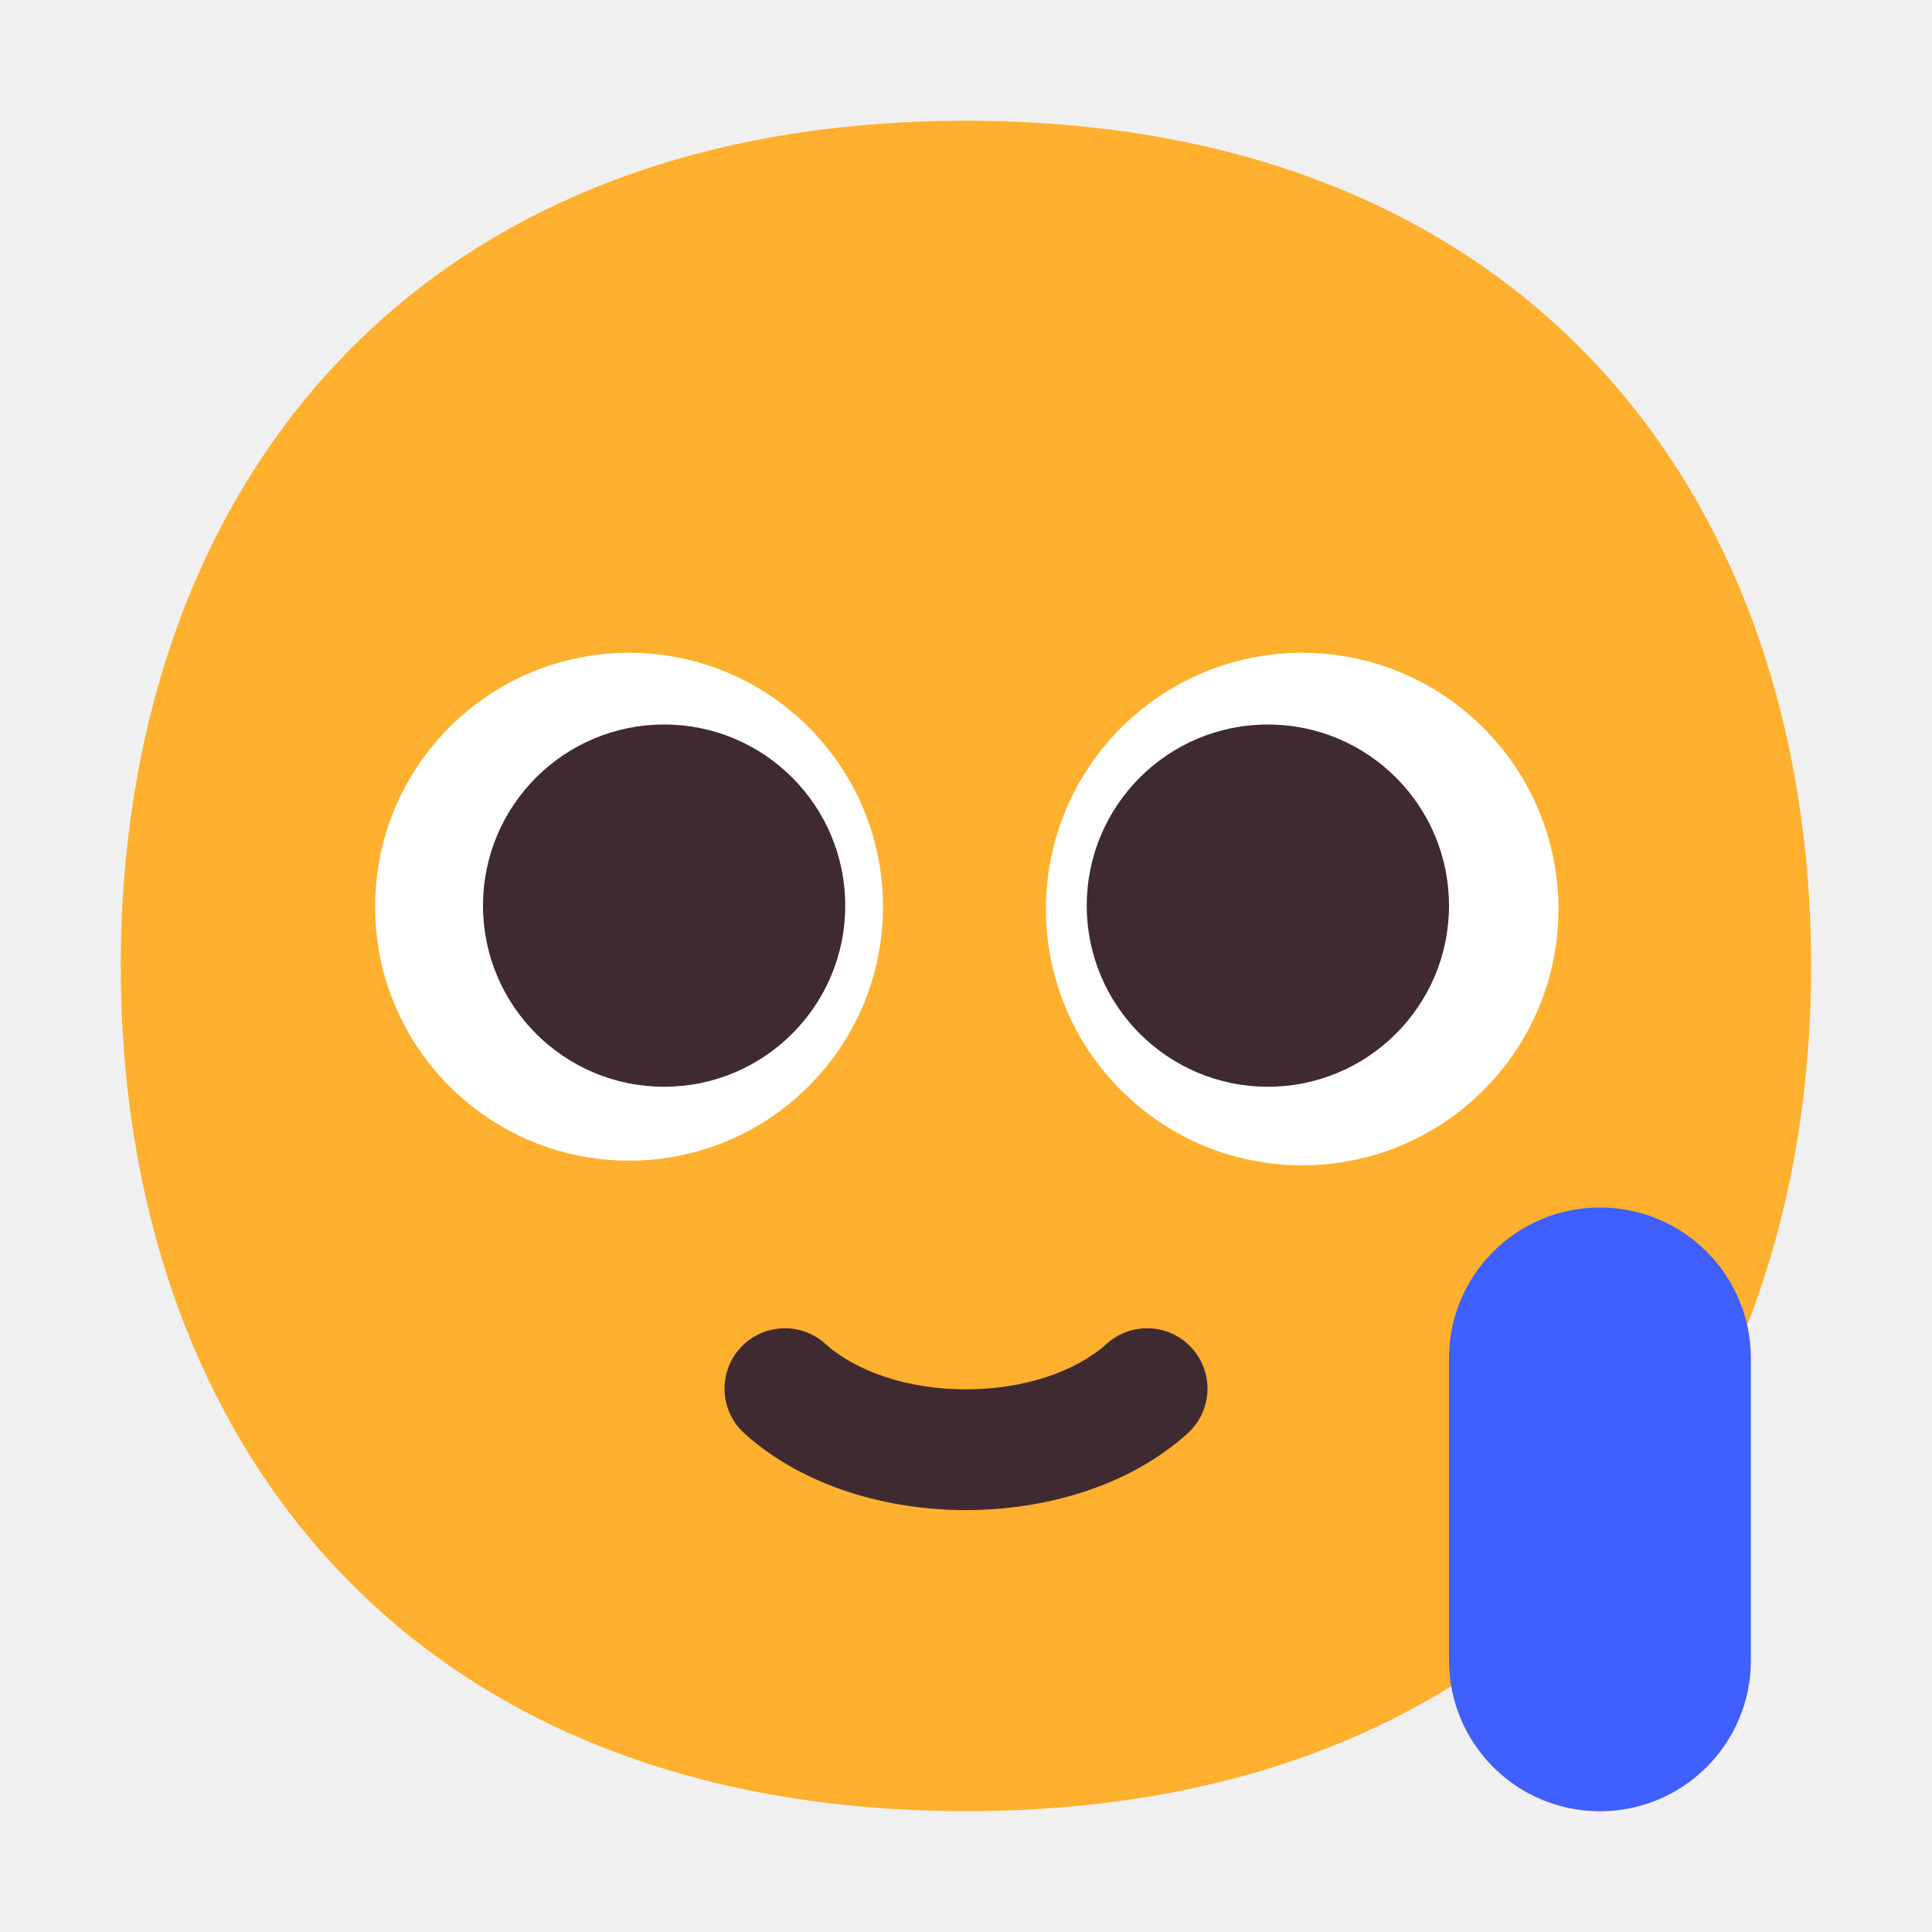
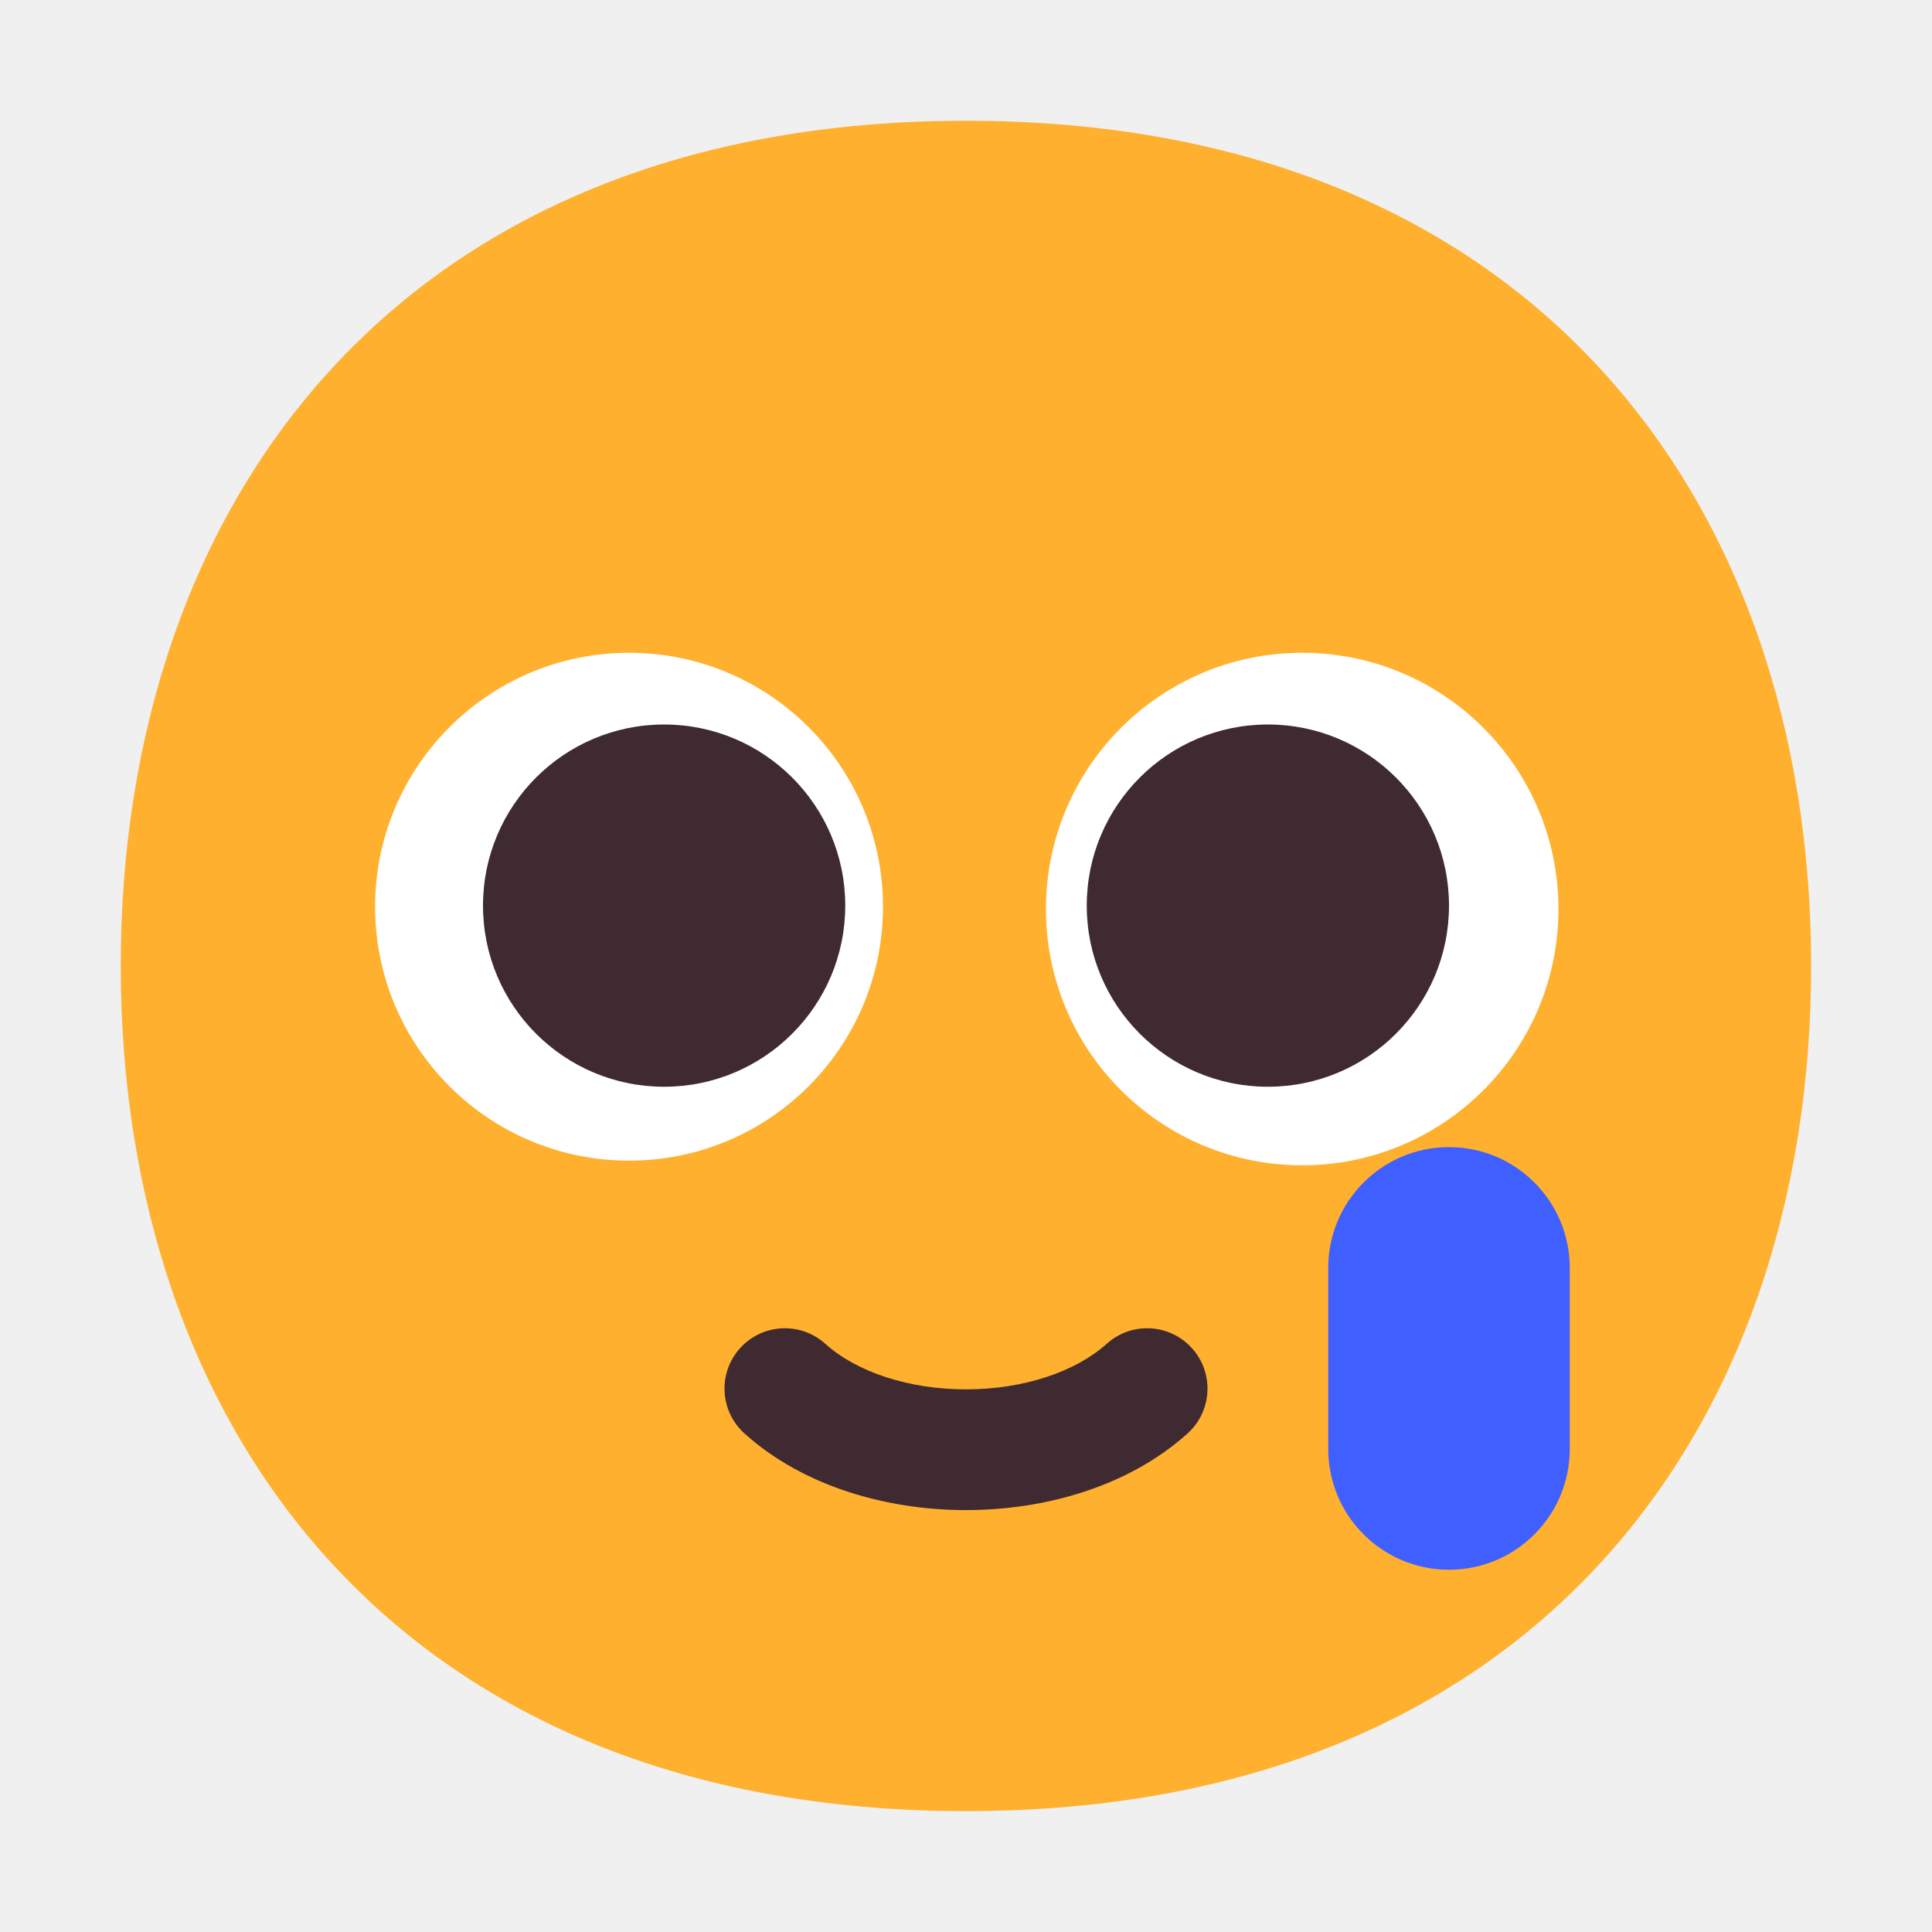
<svg xmlns="http://www.w3.org/2000/svg" width="32" height="32" viewBox="0 0 32 32" fill="none">
  <path d="M15.999 29.998C25.333 29.998 29.998 23.73 29.998 15.999C29.998 8.268 25.333 2 15.999 2C6.664 2 2 8.268 2 15.999C2 23.73 6.664 29.998 15.999 29.998Z" fill="#FFB02E" />
  <path d="M10.419 19.224C12.742 19.224 14.625 17.341 14.625 15.018C14.625 12.696 12.742 10.812 10.419 10.812C8.096 10.812 6.213 12.696 6.213 15.018C6.213 17.341 8.096 19.224 10.419 19.224Z" fill="white" />
  <path d="M21.568 19.301C23.912 19.301 25.813 17.401 25.813 15.057C25.813 12.713 23.912 10.812 21.568 10.812C19.224 10.812 17.324 12.713 17.324 15.057C17.324 17.401 19.224 19.301 21.568 19.301Z" fill="white" />
  <path d="M11 18C12.657 18 14 16.657 14 15C14 13.343 12.657 12 11 12C9.343 12 8 13.343 8 15C8 16.657 9.343 18 11 18Z" fill="#402A32" />
  <path d="M21 18C22.657 18 24 16.657 24 15C24 13.343 22.657 12 21 12C19.343 12 18 13.343 18 15C18 16.657 19.343 18 21 18Z" fill="#402A32" />
  <path d="M12.257 22.331C12.626 21.921 13.258 21.887 13.669 22.257C14.186 22.722 15.046 23.012 16 23.012C16.954 23.012 17.814 22.722 18.331 22.257C18.742 21.887 19.374 21.921 19.743 22.331C20.113 22.742 20.079 23.374 19.669 23.743C18.686 24.628 17.296 25.012 16 25.012C14.704 25.012 13.314 24.628 12.331 23.743C11.921 23.374 11.887 22.742 12.257 22.331Z" fill="#402A32" />
-   <path d="M24 22.5C24 21.119 25.119 20 26.5 20C27.881 20 29 21.119 29 22.5V27.5C29 28.881 27.881 30 26.5 30C25.119 30 24 28.881 24 27.5V22.5Z" fill="#3F5FFF" />
+   <path d="M22 21C22 19.895 22.895 19 24 19C25.105 19 26 19.895 26 21V24C26 25.105 25.105 26 24 26C22.895 26 22 25.105 22 24V21Z" fill="#3F5FFF" />
</svg>
